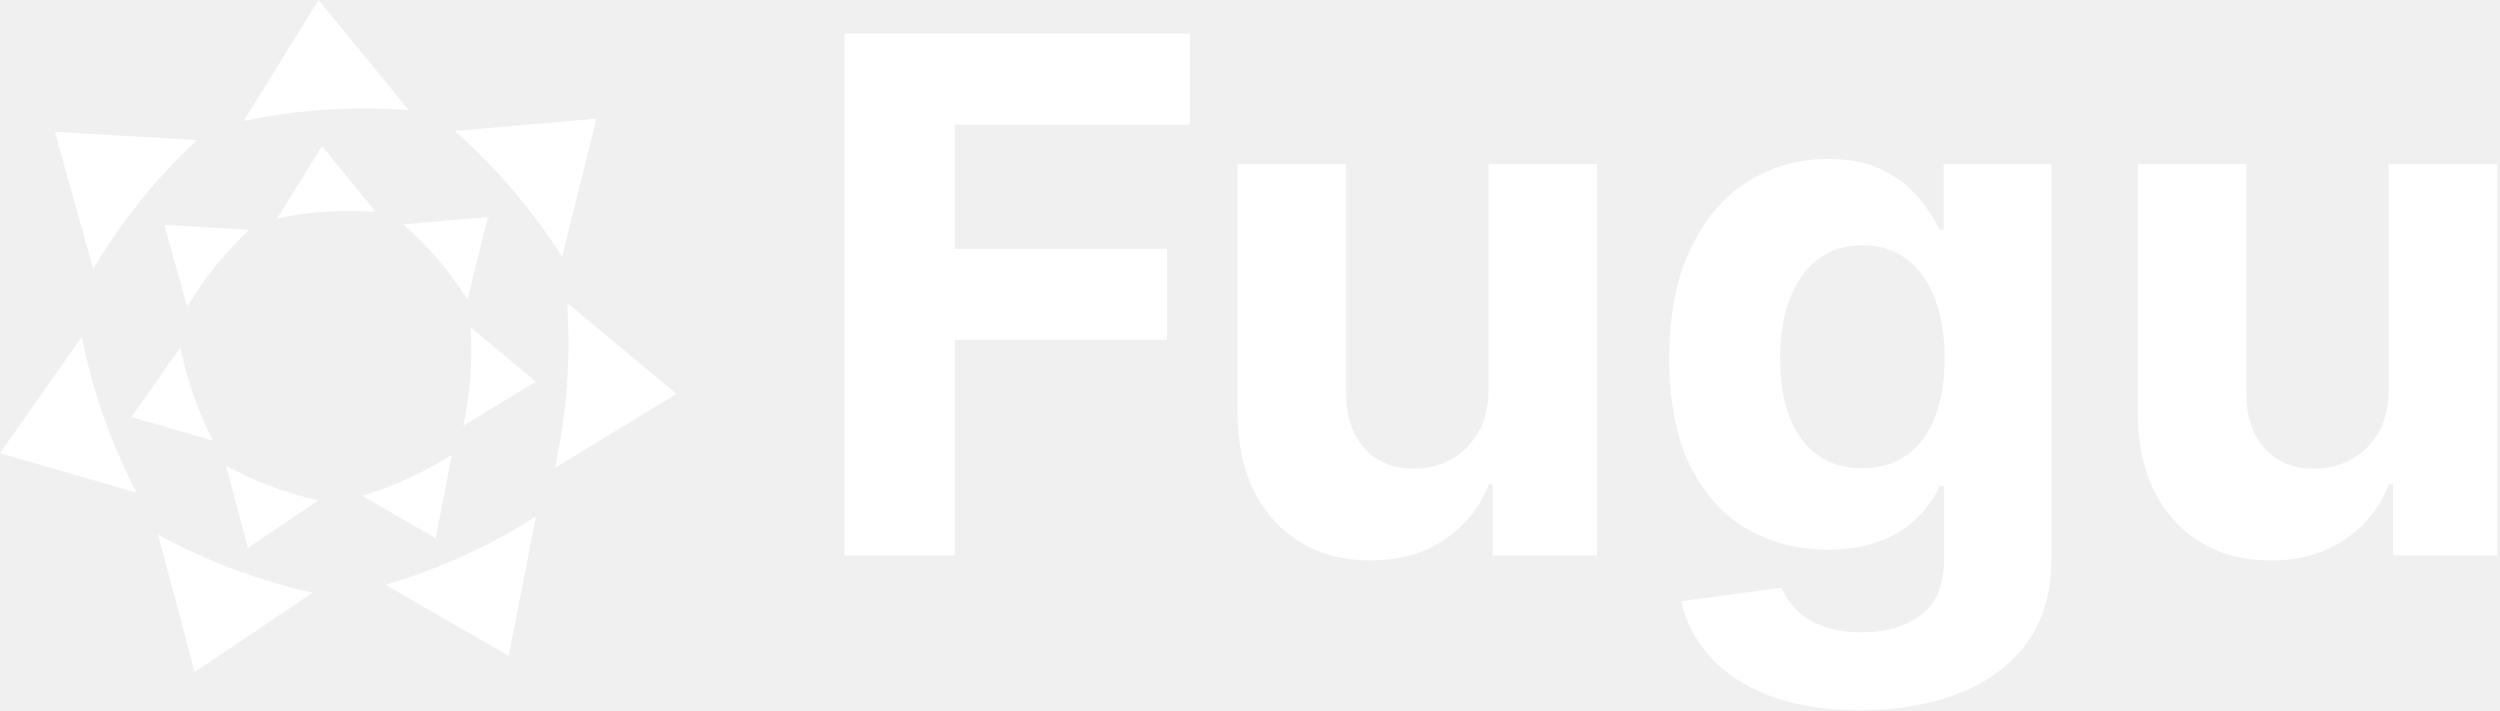
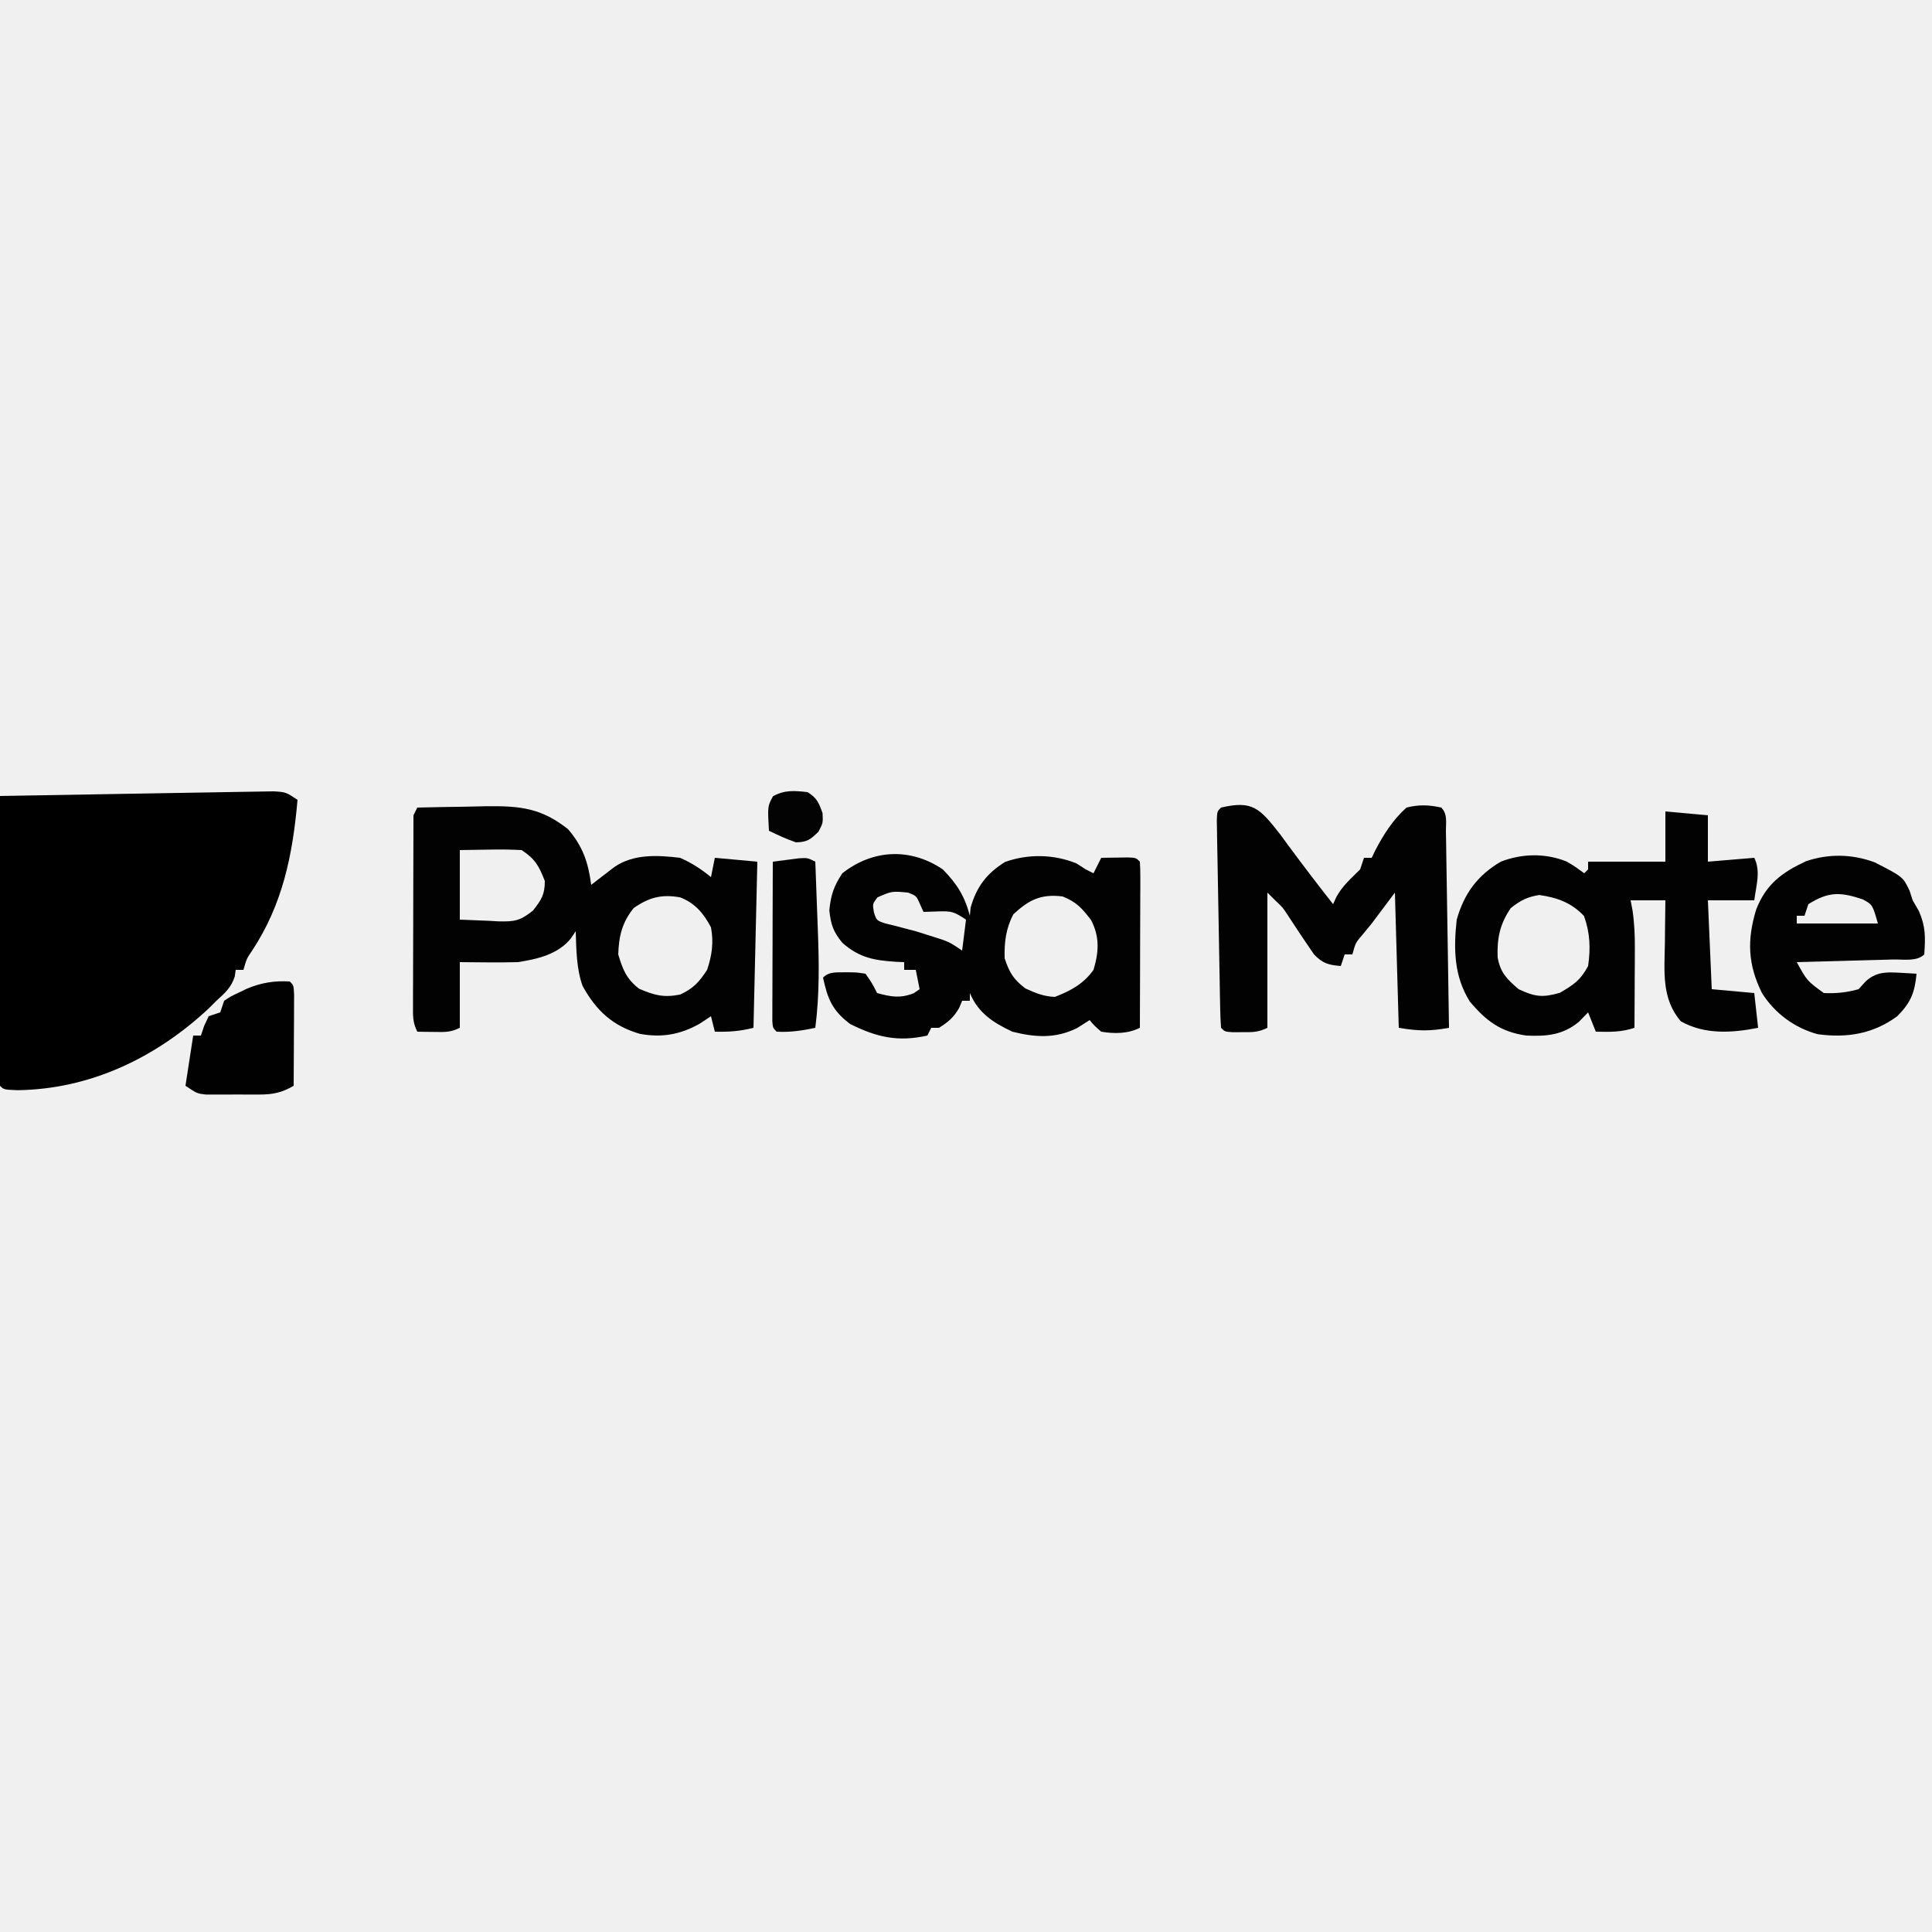
- <svg xmlns="http://www.w3.org/2000/svg" width="88" height="25" viewBox="0 0 88 25" fill="none">
-   <path d="M6.934 4.93L1.931 4.643L3.281 9.464C4.276 7.784 5.508 6.257 6.934 4.93Z" fill="white" />
-   <path d="M14.388 3.877L11.213 -1.8154e-05L8.578 4.257C10.488 3.853 12.446 3.726 14.388 3.877Z" fill="white" />
-   <path d="M19.785 9.039L20.993 4.177L16.005 4.61C17.471 5.899 18.744 7.393 19.785 9.039Z" fill="white" />
-   <path d="M19.531 16.47L23.811 13.866L19.962 10.663C20.097 12.611 19.95 14.568 19.531 16.47Z" fill="white" />
-   <path d="M13.568 20.584L17.908 23.087L18.867 18.173C17.224 19.227 15.437 20.038 13.568 20.584Z" fill="white" />
-   <path d="M5.559 18.815L6.854 23.655L11.009 20.861C9.102 20.443 7.266 19.752 5.559 18.815Z" fill="white" />
-   <path d="M2.881 11.851L-8.78902e-05 15.951L4.809 17.345C3.906 15.614 3.257 13.762 2.881 11.851Z" fill="white" />
-   <path d="M8.773 8.09L5.783 7.918L6.59 10.8C7.185 9.796 7.921 8.883 8.773 8.09Z" fill="white" />
-   <path d="M13.229 7.46L11.331 5.142L9.756 7.687C10.898 7.446 12.068 7.37 13.229 7.46Z" fill="white" />
-   <path d="M16.456 10.546L17.178 7.639L14.196 7.899C15.073 8.669 15.834 9.562 16.456 10.546Z" fill="white" />
-   <path d="M16.304 14.988L18.863 13.432L16.562 11.517C16.643 12.681 16.555 13.851 16.304 14.988Z" fill="white" />
-   <path d="M12.739 17.448L15.334 18.944L15.907 16.007C14.925 16.637 13.857 17.122 12.739 17.448Z" fill="white" />
-   <path d="M7.951 16.39L8.726 19.284L11.21 17.614C10.069 17.364 8.971 16.951 7.951 16.39Z" fill="white" />
-   <path d="M6.35 12.227L4.628 14.678L7.503 15.512C6.963 14.477 6.575 13.37 6.35 12.227Z" fill="white" />
-   <path d="M29.725 19.548V1.183H41.885V4.384H33.608V8.76H41.078V11.961H33.608V19.548H29.725Z" fill="white" />
-   <path d="M52.395 13.683V5.774H56.215V19.548H52.547V17.046H52.404C52.093 17.853 51.575 18.502 50.852 18.992C50.135 19.482 49.259 19.727 48.225 19.727C47.304 19.727 46.494 19.518 45.795 19.099C45.095 18.681 44.548 18.086 44.154 17.315C43.765 16.544 43.568 15.62 43.562 14.544V5.774H47.382V13.862C47.388 14.675 47.606 15.318 48.036 15.79C48.467 16.263 49.044 16.499 49.767 16.499C50.227 16.499 50.658 16.394 51.058 16.185C51.459 15.97 51.782 15.653 52.027 15.234C52.278 14.816 52.401 14.299 52.395 13.683Z" fill="white" />
-   <path d="M65.476 25C64.238 25 63.177 24.829 62.292 24.489C61.413 24.154 60.714 23.697 60.194 23.117C59.674 22.537 59.336 21.885 59.181 21.162L62.714 20.687C62.821 20.962 62.992 21.219 63.225 21.458C63.458 21.697 63.766 21.888 64.148 22.032C64.537 22.181 65.009 22.256 65.565 22.256C66.396 22.256 67.081 22.053 67.619 21.646C68.163 21.246 68.435 20.573 68.435 19.628V17.109H68.273C68.106 17.491 67.855 17.853 67.52 18.194C67.185 18.534 66.755 18.812 66.229 19.028C65.703 19.243 65.075 19.351 64.346 19.351C63.312 19.351 62.37 19.111 61.521 18.633C60.678 18.149 60.006 17.41 59.503 16.418C59.007 15.42 58.759 14.158 58.759 12.634C58.759 11.074 59.013 9.77 59.521 8.724C60.029 7.678 60.705 6.895 61.548 6.375C62.397 5.855 63.327 5.595 64.337 5.595C65.108 5.595 65.754 5.726 66.274 5.989C66.794 6.246 67.212 6.569 67.529 6.958C67.852 7.34 68.1 7.717 68.273 8.087H68.417V5.774H72.21V19.682C72.21 20.854 71.923 21.834 71.349 22.623C70.775 23.413 69.98 24.005 68.964 24.399C67.954 24.8 66.791 25 65.476 25ZM65.556 16.481C66.172 16.481 66.692 16.328 67.117 16.024C67.547 15.713 67.876 15.27 68.103 14.696C68.336 14.117 68.453 13.423 68.453 12.616C68.453 11.809 68.339 11.11 68.112 10.518C67.885 9.92 67.556 9.456 67.126 9.128C66.695 8.799 66.172 8.634 65.556 8.634C64.929 8.634 64.4 8.805 63.969 9.146C63.539 9.48 63.213 9.947 62.992 10.544C62.77 11.142 62.66 11.833 62.66 12.616C62.66 13.411 62.77 14.099 62.992 14.678C63.219 15.252 63.545 15.698 63.969 16.015C64.4 16.326 64.929 16.481 65.556 16.481Z" fill="white" />
-   <path d="M84.083 13.683V5.774H87.903V19.548H84.235V17.046H84.092C83.781 17.853 83.264 18.502 82.54 18.992C81.823 19.482 80.947 19.727 79.913 19.727C78.992 19.727 78.182 19.518 77.483 19.099C76.784 18.681 76.237 18.086 75.842 17.315C75.453 16.544 75.256 15.62 75.25 14.544V5.774H79.07V13.862C79.076 14.675 79.294 15.318 79.725 15.79C80.155 16.263 80.732 16.499 81.456 16.499C81.916 16.499 82.346 16.394 82.747 16.185C83.147 15.97 83.47 15.653 83.715 15.234C83.966 14.816 84.089 14.299 84.083 13.683Z" fill="white" />
+ <svg xmlns="http://www.w3.org/2000/svg" version="1.1" width="500" height="500">
+   <path d="M0 0 C-1.244 14.131 -3.8 26.975 -11.766 39.047 C-13.16 41.08 -13.16 41.08 -14 44 C-14.66 44 -15.32 44 -16 44 C-16.082 44.578 -16.165 45.155 -16.25 45.75 C-17.214 48.641 -18.766 49.969 -21 52 C-21.66 52.66 -22.32 53.32 -23 54 C-36.633 66.725 -53.621 74.889 -72.434 75.141 C-76 75 -76 75 -77 74 C-77.095 71.657 -77.126 69.345 -77.114 67.002 C-77.114 66.27 -77.114 65.538 -77.114 64.785 C-77.113 62.355 -77.105 59.926 -77.098 57.496 C-77.096 55.816 -77.094 54.136 -77.093 52.456 C-77.09 48.025 -77.08 43.595 -77.069 39.164 C-77.058 34.647 -77.054 30.129 -77.049 25.611 C-77.038 16.741 -77.021 7.87 -77 -1 C-67.404 -1.177 -57.807 -1.343 -48.21 -1.495 C-43.754 -1.566 -39.298 -1.64 -34.843 -1.724 C-30.544 -1.804 -26.245 -1.874 -21.946 -1.938 C-20.305 -1.964 -18.663 -1.993 -17.022 -2.026 C-14.726 -2.072 -12.43 -2.105 -10.134 -2.135 C-8.826 -2.157 -7.518 -2.18 -6.17 -2.203 C-3 -2 -3 -2 0 0 Z " fill="#000000" transform="translate(77,207)" />
+   <path d="M0 0 C3.983 -0.1 7.966 -0.172 11.951 -0.22 C13.963 -0.249 15.976 -0.3 17.988 -0.352 C26.657 -0.439 32.115 0.124 39.023 5.605 C42.854 10.089 44.234 14.175 45 20 C45.814 19.368 45.814 19.368 46.645 18.723 C47.36 18.175 48.075 17.627 48.812 17.062 C49.52 16.517 50.228 15.972 50.957 15.41 C55.979 11.944 62.149 12.306 68 13 C70.999 14.306 73.48 15.925 76 18 C76.33 16.35 76.66 14.7 77 13 C80.63 13.33 84.26 13.66 88 14 C87.67 28.19 87.34 42.38 87 57 C83.412 57.897 80.654 58.083 77 58 C76.505 56.02 76.505 56.02 76 54 C75.031 54.639 74.061 55.279 73.062 55.938 C68.06 58.756 63.269 59.602 57.602 58.559 C50.607 56.525 46.325 52.61 42.781 46.18 C41.157 41.647 41.157 36.774 41 32 C40.575 32.625 40.149 33.25 39.711 33.895 C36.368 38.008 31.076 39.225 26 40 C23.383 40.068 20.802 40.095 18.188 40.062 C15.816 40.042 13.444 40.021 11 40 C11 45.61 11 51.22 11 57 C8.595 58.203 7.05 58.101 4.375 58.062 C3.149 58.049 3.149 58.049 1.898 58.035 C1.272 58.024 0.645 58.012 0 58 C-1.236 55.528 -1.12 53.903 -1.114 51.139 C-1.113 50.128 -1.113 49.116 -1.113 48.075 C-1.108 46.979 -1.103 45.883 -1.098 44.754 C-1.096 43.071 -1.096 43.071 -1.093 41.354 C-1.088 37.757 -1.075 34.16 -1.062 30.562 C-1.057 28.14 -1.053 25.717 -1.049 23.295 C-1.039 17.958 -1.025 12.621 -1.007 7.283 C-1.002 5.522 -1 3.761 -1 2 C-0.67 1.34 -0.34 0.68 0 0 Z M11 11 C11 16.94 11 22.88 11 29 C13.537 29.103 16.074 29.206 18.688 29.312 C19.477 29.358 20.267 29.404 21.081 29.45 C25.197 29.531 26.607 29.315 29.957 26.633 C32.132 23.83 33 22.533 33 19 C31.456 15.064 30.552 13.368 27 11 C24.225 10.857 21.58 10.813 18.812 10.875 C16.234 10.916 13.656 10.957 11 11 Z M56 26 C52.989 29.737 52.164 33.234 52 38 C53.196 41.985 54.09 44.282 57.375 46.875 C61.343 48.576 63.772 49.251 68.062 48.375 C71.5 46.766 72.928 45.147 75 42 C76.256 38.231 76.734 34.898 76 31 C74.138 27.406 71.861 24.72 68.031 23.238 C63.288 22.39 60.009 23.203 56 26 Z M42 27 C43 29 43 29 43 29 Z " fill="#020202" transform="translate(108,209)" />
+   <path d="M0 0 C3.665 3.749 5.672 6.928 7 12 C7.062 11.319 7.124 10.639 7.188 9.938 C8.679 4.545 11.376 1.007 16.125 -1.938 C22.141 -4.057 28.703 -3.927 34.562 -1.562 C35.367 -1.047 36.171 -0.531 37 0 C37.99 0.495 37.99 0.495 39 1 C39.66 -0.32 40.32 -1.64 41 -3 C42.479 -3.027 43.958 -3.046 45.438 -3.062 C46.261 -3.074 47.085 -3.086 47.934 -3.098 C50 -3 50 -3 51 -2 C51.093 -0.649 51.117 0.707 51.114 2.061 C51.113 3.352 51.113 3.352 51.113 4.669 C51.108 5.605 51.103 6.54 51.098 7.504 C51.096 8.457 51.095 9.41 51.093 10.392 C51.088 13.449 51.075 16.506 51.062 19.562 C51.057 21.63 51.053 23.697 51.049 25.764 C51.038 30.842 51.021 35.921 51 41 C47.885 42.558 44.396 42.565 41 42 C39.246 40.484 39.246 40.484 38 39 C36.928 39.681 35.855 40.361 34.75 41.062 C29.156 43.825 23.962 43.493 18 42 C12.998 39.633 9.19 37.204 7 32 C7 32.66 7 33.32 7 34 C6.34 34 5.68 34 5 34 C4.753 34.598 4.505 35.196 4.25 35.812 C2.819 38.316 1.431 39.481 -1 41 C-1.66 41 -2.32 41 -3 41 C-3.33 41.66 -3.66 42.32 -4 43 C-11.57 44.709 -17.091 43.46 -24 40 C-28.631 36.503 -29.82 33.471 -31 28 C-29.34 26.34 -27.402 26.711 -25.125 26.625 C-22.363 26.637 -22.363 26.637 -20 27 C-18.312 29.438 -18.312 29.438 -17 32 C-13.388 32.985 -11.091 33.42 -7.562 32.062 C-7.047 31.712 -6.531 31.361 -6 31 C-6.495 28.525 -6.495 28.525 -7 26 C-7.99 26 -8.98 26 -10 26 C-10 25.34 -10 24.68 -10 24 C-10.652 23.974 -11.305 23.948 -11.977 23.922 C-17.713 23.55 -21.529 22.926 -26 19 C-28.387 16.056 -28.962 14.349 -29.375 10.562 C-28.956 6.58 -28.219 4.329 -26 1 C-18.176 -5.16 -8.452 -5.7 0 0 Z M-16.938 7.25 C-18.2 8.947 -18.2 8.947 -17.848 11.012 C-17.182 13.179 -17.182 13.179 -15.031 13.941 C-14.196 14.146 -13.361 14.351 -12.5 14.562 C-11.602 14.8 -10.703 15.037 -9.777 15.281 C-8.861 15.518 -7.944 15.756 -7 16 C-5.349 16.504 -3.703 17.024 -2.062 17.562 C-1.352 17.791 -0.642 18.019 0.09 18.254 C2 19 2 19 5 21 C5.33 18.36 5.66 15.72 6 13 C2.911 10.941 2.291 10.761 -1.188 10.875 C-2.446 10.916 -3.704 10.957 -5 11 C-5.433 10.041 -5.433 10.041 -5.875 9.062 C-6.828 6.848 -6.828 6.848 -9 6 C-13.195 5.611 -13.195 5.611 -16.938 7.25 Z M18.25 11.625 C16.32 15.293 15.885 18.877 16 23 C17.242 26.725 18.262 28.437 21.375 30.812 C24.091 32.041 26.017 32.854 29 33 C33.108 31.407 36.431 29.616 39 26 C40.383 21.406 40.63 17.442 38.375 13.125 C36.005 10.006 34.603 8.459 31 7 C25.422 6.303 22.291 7.873 18.25 11.625 Z M6 29 C7 31 7 31 7 31 Z " fill="#020202" transform="translate(244,225)" />
+   <path d="M0 0 C5.445 0.495 5.445 0.495 11 1 C11 4.96 11 8.92 11 13 C14.96 12.67 18.92 12.34 23 12 C24.734 15.467 23.484 19.239 23 23 C19.04 23 15.08 23 11 23 C11.495 34.385 11.495 34.385 12 46 C17.445 46.495 17.445 46.495 23 47 C23.495 51.455 23.495 51.455 24 56 C17.192 57.332 10.202 57.801 4 54.312 C-1.047 48.477 -0.242 41.403 -0.125 34.125 C-0.116 33.055 -0.107 31.985 -0.098 30.883 C-0.074 28.255 -0.041 25.628 0 23 C-2.97 23 -5.94 23 -9 23 C-8.756 24.284 -8.756 24.284 -8.506 25.594 C-8.006 28.957 -7.886 32.095 -7.902 35.492 C-7.906 36.691 -7.909 37.89 -7.912 39.125 C-7.925 40.981 -7.925 40.981 -7.938 42.875 C-7.942 44.136 -7.947 45.396 -7.951 46.695 C-7.963 49.797 -7.979 52.898 -8 56 C-11.473 57.158 -14.361 57.069 -18 57 C-18.66 55.35 -19.32 53.7 -20 52 C-20.784 52.804 -21.567 53.609 -22.375 54.438 C-26.535 57.874 -30.726 58.247 -36 58 C-42.605 57.064 -46.345 54.258 -50.59 49.23 C-54.737 42.672 -54.83 35.514 -54 28 C-52.108 21.285 -48.628 16.544 -42.598 13 C-37.117 10.89 -31.169 10.751 -25.68 12.914 C-23.75 14 -23.75 14 -21 16 C-20.67 15.67 -20.34 15.34 -20 15 C-20 14.34 -20 13.68 -20 13 C-13.4 13 -6.8 13 0 13 C0 8.71 0 4.42 0 0 Z M-40 25 C-42.857 29.138 -43.601 32.883 -43.41 37.816 C-42.664 41.789 -41.053 43.337 -38 46 C-33.752 47.967 -31.829 48.239 -27.312 46.938 C-23.713 44.832 -21.959 43.684 -20 40 C-19.337 35.426 -19.487 31.418 -21.062 27.062 C-24.285 23.632 -28.017 22.283 -32.625 21.625 C-35.769 22.121 -37.496 23.023 -40 25 Z " fill="#020202" transform="translate(431,210)" />
+   <path d="M0 0 C0.714 0.975 1.428 1.949 2.164 2.953 C5.965 8.097 9.839 13.173 13.789 18.203 C14.066 17.596 14.343 16.989 14.629 16.363 C16.189 13.459 18.468 11.524 20.789 9.203 C21.284 7.718 21.284 7.718 21.789 6.203 C22.449 6.203 23.109 6.203 23.789 6.203 C24.056 5.641 24.323 5.079 24.598 4.5 C26.794 0.266 29.219 -3.595 32.789 -6.797 C35.931 -7.596 38.634 -7.515 41.789 -6.797 C43.494 -5.092 42.958 -2.876 42.994 -0.543 C43.024 1.139 43.024 1.139 43.055 2.855 C43.072 4.074 43.088 5.294 43.105 6.551 C43.126 7.792 43.147 9.034 43.168 10.313 C43.223 13.619 43.273 16.925 43.321 20.231 C43.371 23.603 43.427 26.974 43.482 30.346 C43.59 36.965 43.692 43.584 43.789 50.203 C38.842 51.094 35.915 51.058 30.789 50.203 C30.294 32.878 30.294 32.878 29.789 15.203 C27.809 17.843 25.829 20.483 23.789 23.203 C23.026 24.131 22.263 25.059 21.477 26.016 C19.613 28.184 19.613 28.184 18.789 31.203 C18.129 31.203 17.469 31.203 16.789 31.203 C16.459 32.193 16.129 33.183 15.789 34.203 C12.57 33.935 11.13 33.555 8.852 31.203 C6.576 27.894 4.342 24.561 2.156 21.191 C0.806 19.099 0.806 19.099 -1.211 17.203 C-1.871 16.543 -2.531 15.883 -3.211 15.203 C-3.211 26.753 -3.211 38.303 -3.211 50.203 C-5.591 51.393 -7.126 51.337 -9.773 51.328 C-10.982 51.332 -10.982 51.332 -12.215 51.336 C-14.211 51.203 -14.211 51.203 -15.211 50.203 C-15.339 48.46 -15.399 46.712 -15.432 44.965 C-15.455 43.847 -15.478 42.729 -15.502 41.577 C-15.522 40.361 -15.542 39.144 -15.562 37.891 C-15.586 36.651 -15.609 35.412 -15.633 34.135 C-15.68 31.509 -15.726 28.883 -15.769 26.257 C-15.823 22.884 -15.887 19.511 -15.954 16.138 C-16.016 12.931 -16.07 9.723 -16.125 6.516 C-16.149 5.299 -16.173 4.082 -16.197 2.829 C-16.214 1.711 -16.231 0.593 -16.249 -0.559 C-16.266 -1.548 -16.282 -2.538 -16.3 -3.557 C-16.211 -5.797 -16.211 -5.797 -15.211 -6.797 C-7.007 -8.711 -5.233 -6.62 0 0 Z M-4.211 12.203 C-3.211 14.203 -3.211 14.203 -3.211 14.203 Z " fill="#020202" transform="translate(331.2109,215.7969)" />
+   <path d="M0 0 C7.33 3.752 7.33 3.752 9.047 7.363 C9.441 8.585 9.441 8.585 9.844 9.832 C10.38 10.76 10.916 11.688 11.469 12.645 C13.23 16.728 13.143 19.416 12.844 23.832 C10.921 25.755 7.373 25.085 4.746 25.148 C4.037 25.169 3.328 25.19 2.598 25.211 C0.326 25.277 -1.946 25.336 -4.219 25.395 C-5.756 25.438 -7.293 25.481 -8.83 25.525 C-12.605 25.633 -16.381 25.734 -20.156 25.832 C-17.493 30.68 -17.493 30.68 -13.156 33.832 C-10.029 33.976 -7.17 33.69 -4.156 32.832 C-3.538 32.151 -2.919 31.471 -2.281 30.77 C0.985 27.791 4.315 28.535 8.578 28.691 C9.326 28.738 10.073 28.784 10.844 28.832 C10.388 33.728 9.333 36.343 5.844 39.832 C-0.368 44.396 -7.098 45.513 -14.738 44.484 C-20.711 42.873 -25.879 39.052 -29.156 33.832 C-32.842 26.428 -33.046 20.055 -30.656 12.207 C-28.099 5.646 -23.987 2.62 -17.754 -0.289 C-11.874 -2.278 -5.808 -2.149 0 0 Z M-17.156 10.832 C-17.486 11.822 -17.816 12.812 -18.156 13.832 C-18.816 13.832 -19.476 13.832 -20.156 13.832 C-20.156 14.492 -20.156 15.152 -20.156 15.832 C-13.226 15.832 -6.296 15.832 0.844 15.832 C-0.546 10.968 -0.546 10.968 -3.074 9.582 C-8.902 7.656 -11.876 7.532 -17.156 10.832 Z " fill="#020202" transform="translate(485.1562,223.168)" />
+   <path d="M0 0 C1 1 1 1 1.114 3.5 C1.108 4.584 1.103 5.668 1.098 6.785 C1.094 7.955 1.091 9.125 1.088 10.33 C1.08 11.562 1.071 12.793 1.062 14.062 C1.058 15.298 1.053 16.534 1.049 17.807 C1.037 20.871 1.021 23.936 1 27 C-2.082 28.788 -4.33 29.256 -7.879 29.266 C-9.26 29.269 -9.26 29.269 -10.67 29.273 C-11.624 29.266 -12.579 29.258 -13.562 29.25 C-14.521 29.258 -15.479 29.265 -16.467 29.273 C-17.387 29.271 -18.306 29.268 -19.254 29.266 C-20.093 29.263 -20.931 29.261 -21.795 29.259 C-24 29 -24 29 -27 27 C-26.34 22.71 -25.68 18.42 -25 14 C-24.34 14 -23.68 14 -23 14 C-22.598 12.793 -22.598 12.793 -22.188 11.562 C-21.796 10.717 -21.404 9.871 -21 9 C-20.01 8.67 -19.02 8.34 -18 8 C-17.67 7.01 -17.34 6.02 -17 5 C-15.293 3.867 -15.293 3.867 -13.188 2.875 C-12.5 2.542 -11.813 2.21 -11.105 1.867 C-7.341 0.317 -4.077 -0.22 0 0 Z " fill="#010101" transform="translate(75,254)" />
+   <path d="M0 0 C0.17 4.356 0.33 8.711 0.482 13.068 C0.535 14.545 0.59 16.022 0.648 17.498 C0.982 26.069 1.098 34.466 0 43 C-3.415 43.722 -6.499 44.194 -10 44 C-11 43 -11 43 -11.12 41.247 C-11.118 40.486 -11.116 39.724 -11.114 38.939 C-11.113 38.078 -11.113 37.218 -11.113 36.331 C-11.108 35.395 -11.103 34.46 -11.098 33.496 C-11.096 32.543 -11.095 31.59 -11.093 30.608 C-11.088 27.551 -11.075 24.494 -11.062 21.438 C-11.057 19.37 -11.053 17.303 -11.049 15.236 C-11.038 10.158 -11.021 5.079 -11 0 C-9.543 -0.195 -8.084 -0.381 -6.625 -0.562 C-5.813 -0.667 -5.001 -0.771 -4.164 -0.879 C-2 -1 -2 -1 0 0 Z " fill="#010101" transform="translate(211,223)" />
+   <path d="M0 0 C2.45 1.552 2.897 2.713 3.875 5.438 C4 8 4 8 2.812 10.25 C0.696 12.293 -0.057 12.918 -3 13 C-5.447 12.167 -7.661 11.125 -10 10 C-10.359 3.655 -10.359 3.655 -8.938 1.062 C-5.88 -0.614 -3.409 -0.365 0 0 Z " fill="#030303" transform="translate(209,205)" />
+   <path d="M0 0 C2 1 2 1 2 1 Z " fill="#000000" transform="translate(442,210)" />
+   <path d="" fill="#000000" transform="translate(0,0)" />
+   <path d="" fill="#000000" transform="translate(0,0)" />
+   <path d="" fill="#000000" transform="translate(0,0)" />
+   <path d="" fill="#000000" transform="translate(0,0)" />
+   <path d="" fill="#000000" transform="translate(0,0)" />
+   <path d="" fill="#000000" transform="translate(0,0)" />
+   <path d="" fill="#000000" transform="translate(0,0)" />
+   <path d="" fill="#000000" transform="translate(0,0)" />
+   <path d="" fill="#000000" transform="translate(0,0)" />
+   <path d="" fill="#000000" transform="translate(0,0)" />
+   <path d="" fill="#000000" transform="translate(0,0)" />
+   <path d="" fill="#000000" transform="translate(0,0)" />
+   <path d="" fill="#000000" transform="translate(0,0)" />
+   <path d="" fill="#000000" transform="translate(0,0)" />
+   <path d="" fill="#000000" transform="translate(0,0)" />
+   <path d="" fill="#000000" transform="translate(0,0)" />
+   <path d="" fill="#000000" transform="translate(0,0)" />
+   <path d="" fill="#000000" transform="translate(0,0)" />
+   <path d="" fill="#171717" transform="translate(0,0)" />
+   <path d="" fill="#000000" transform="translate(0,0)" />
+   <path d="" fill="#000000" transform="translate(0,0)" />
+   <path d="" fill="#000000" transform="translate(0,0)" />
+   <path d="" fill="#000000" transform="translate(0,0)" />
+   <path d="" fill="#000000" transform="translate(0,0)" />
+   <path d="" fill="#000000" transform="translate(0,0)" />
+   <path d="" fill="#000000" transform="translate(0,0)" />
+   <path d="" fill="#000000" transform="translate(0,0)" />
+   <path d="" fill="#000000" transform="translate(0,0)" />
+   <path d="" fill="#000000" transform="translate(0,0)" />
+   <path d="" fill="#000000" transform="translate(0,0)" />
+   <path d="" fill="#000000" transform="translate(0,0)" />
+   <path d="" fill="#000000" transform="translate(0,0)" />
+   <path d="" fill="#141414" transform="translate(0,0)" />
+   <path d="" fill="#000000" transform="translate(0,0)" />
+   <path d="" fill="#000000" transform="translate(0,0)" />
+   <path d="" fill="#000000" transform="translate(0,0)" />
+   <path d="" fill="#000000" transform="translate(0,0)" />
+   <path d="" fill="#000000" transform="translate(0,0)" />
+   <path d="" fill="#000000" transform="translate(0,0)" />
+   <path d="" fill="#000000" transform="translate(0,0)" />
+   <path d="" fill="#000000" transform="translate(0,0)" />
+   <path d="" fill="#000000" transform="translate(0,0)" />
+   <path d="" fill="#000000" transform="translate(0,0)" />
+   <path d="" fill="#000000" transform="translate(0,0)" />
+   <path d="" fill="#000000" transform="translate(0,0)" />
+   <path d="" fill="#000000" transform="translate(0,0)" />
+   <path d="" fill="#000000" transform="translate(0,0)" />
+   <path d="" fill="#000000" transform="translate(0,0)" />
+   <path d="" fill="#000000" transform="translate(0,0)" />
+   <path d="" fill="#000000" transform="translate(0,0)" />
+   <path d="" fill="#000000" transform="translate(0,0)" />
+   <path d="" fill="#000000" transform="translate(0,0)" />
+   <path d="" fill="#000000" transform="translate(0,0)" />
+   <path d="" fill="#000000" transform="translate(0,0)" />
+   <path d="" fill="#000000" transform="translate(0,0)" />
+   <path d="" fill="#000000" transform="translate(0,0)" />
+   <path d="" fill="#000000" transform="translate(0,0)" />
+   <path d="" fill="#000000" transform="translate(0,0)" />
+   <path d="" fill="#000000" transform="translate(0,0)" />
+   <path d="" fill="#000000" transform="translate(0,0)" />
+   <path d="" fill="#000000" transform="translate(0,0)" />
+   <path d="" fill="#000000" transform="translate(0,0)" />
+   <path d="" fill="#000000" transform="translate(0,0)" />
+   <path d="" fill="#000000" transform="translate(0,0)" />
+   <path d="" fill="#000000" transform="translate(0,0)" />
+   <path d="" fill="#000000" transform="translate(0,0)" />
+   <path d="" fill="#000000" transform="translate(0,0)" />
+   <path d="" fill="#000000" transform="translate(0,0)" />
+   <path d="" fill="#000000" transform="translate(0,0)" />
+   <path d="" fill="#000000" transform="translate(0,0)" />
+   <path d="" fill="#000000" transform="translate(0,0)" />
+   <path d="" fill="#000000" transform="translate(0,0)" />
+   <path d="" fill="#000000" transform="translate(0,0)" />
+   <path d="" fill="#000000" transform="translate(0,0)" />
+   <path d="" fill="#000000" transform="translate(0,0)" />
+   <path d="" fill="#000000" transform="translate(0,0)" />
+   <path d="" fill="#0D0D0D" transform="translate(0,0)" />
+   <path d="" fill="#000000" transform="translate(0,0)" />
+   <path d="" fill="#000000" transform="translate(0,0)" />
+   <path d="" fill="#000000" transform="translate(0,0)" />
+   <path d="" fill="#000000" transform="translate(0,0)" />
+   <path d="" fill="#000000" transform="translate(0,0)" />
</svg>
